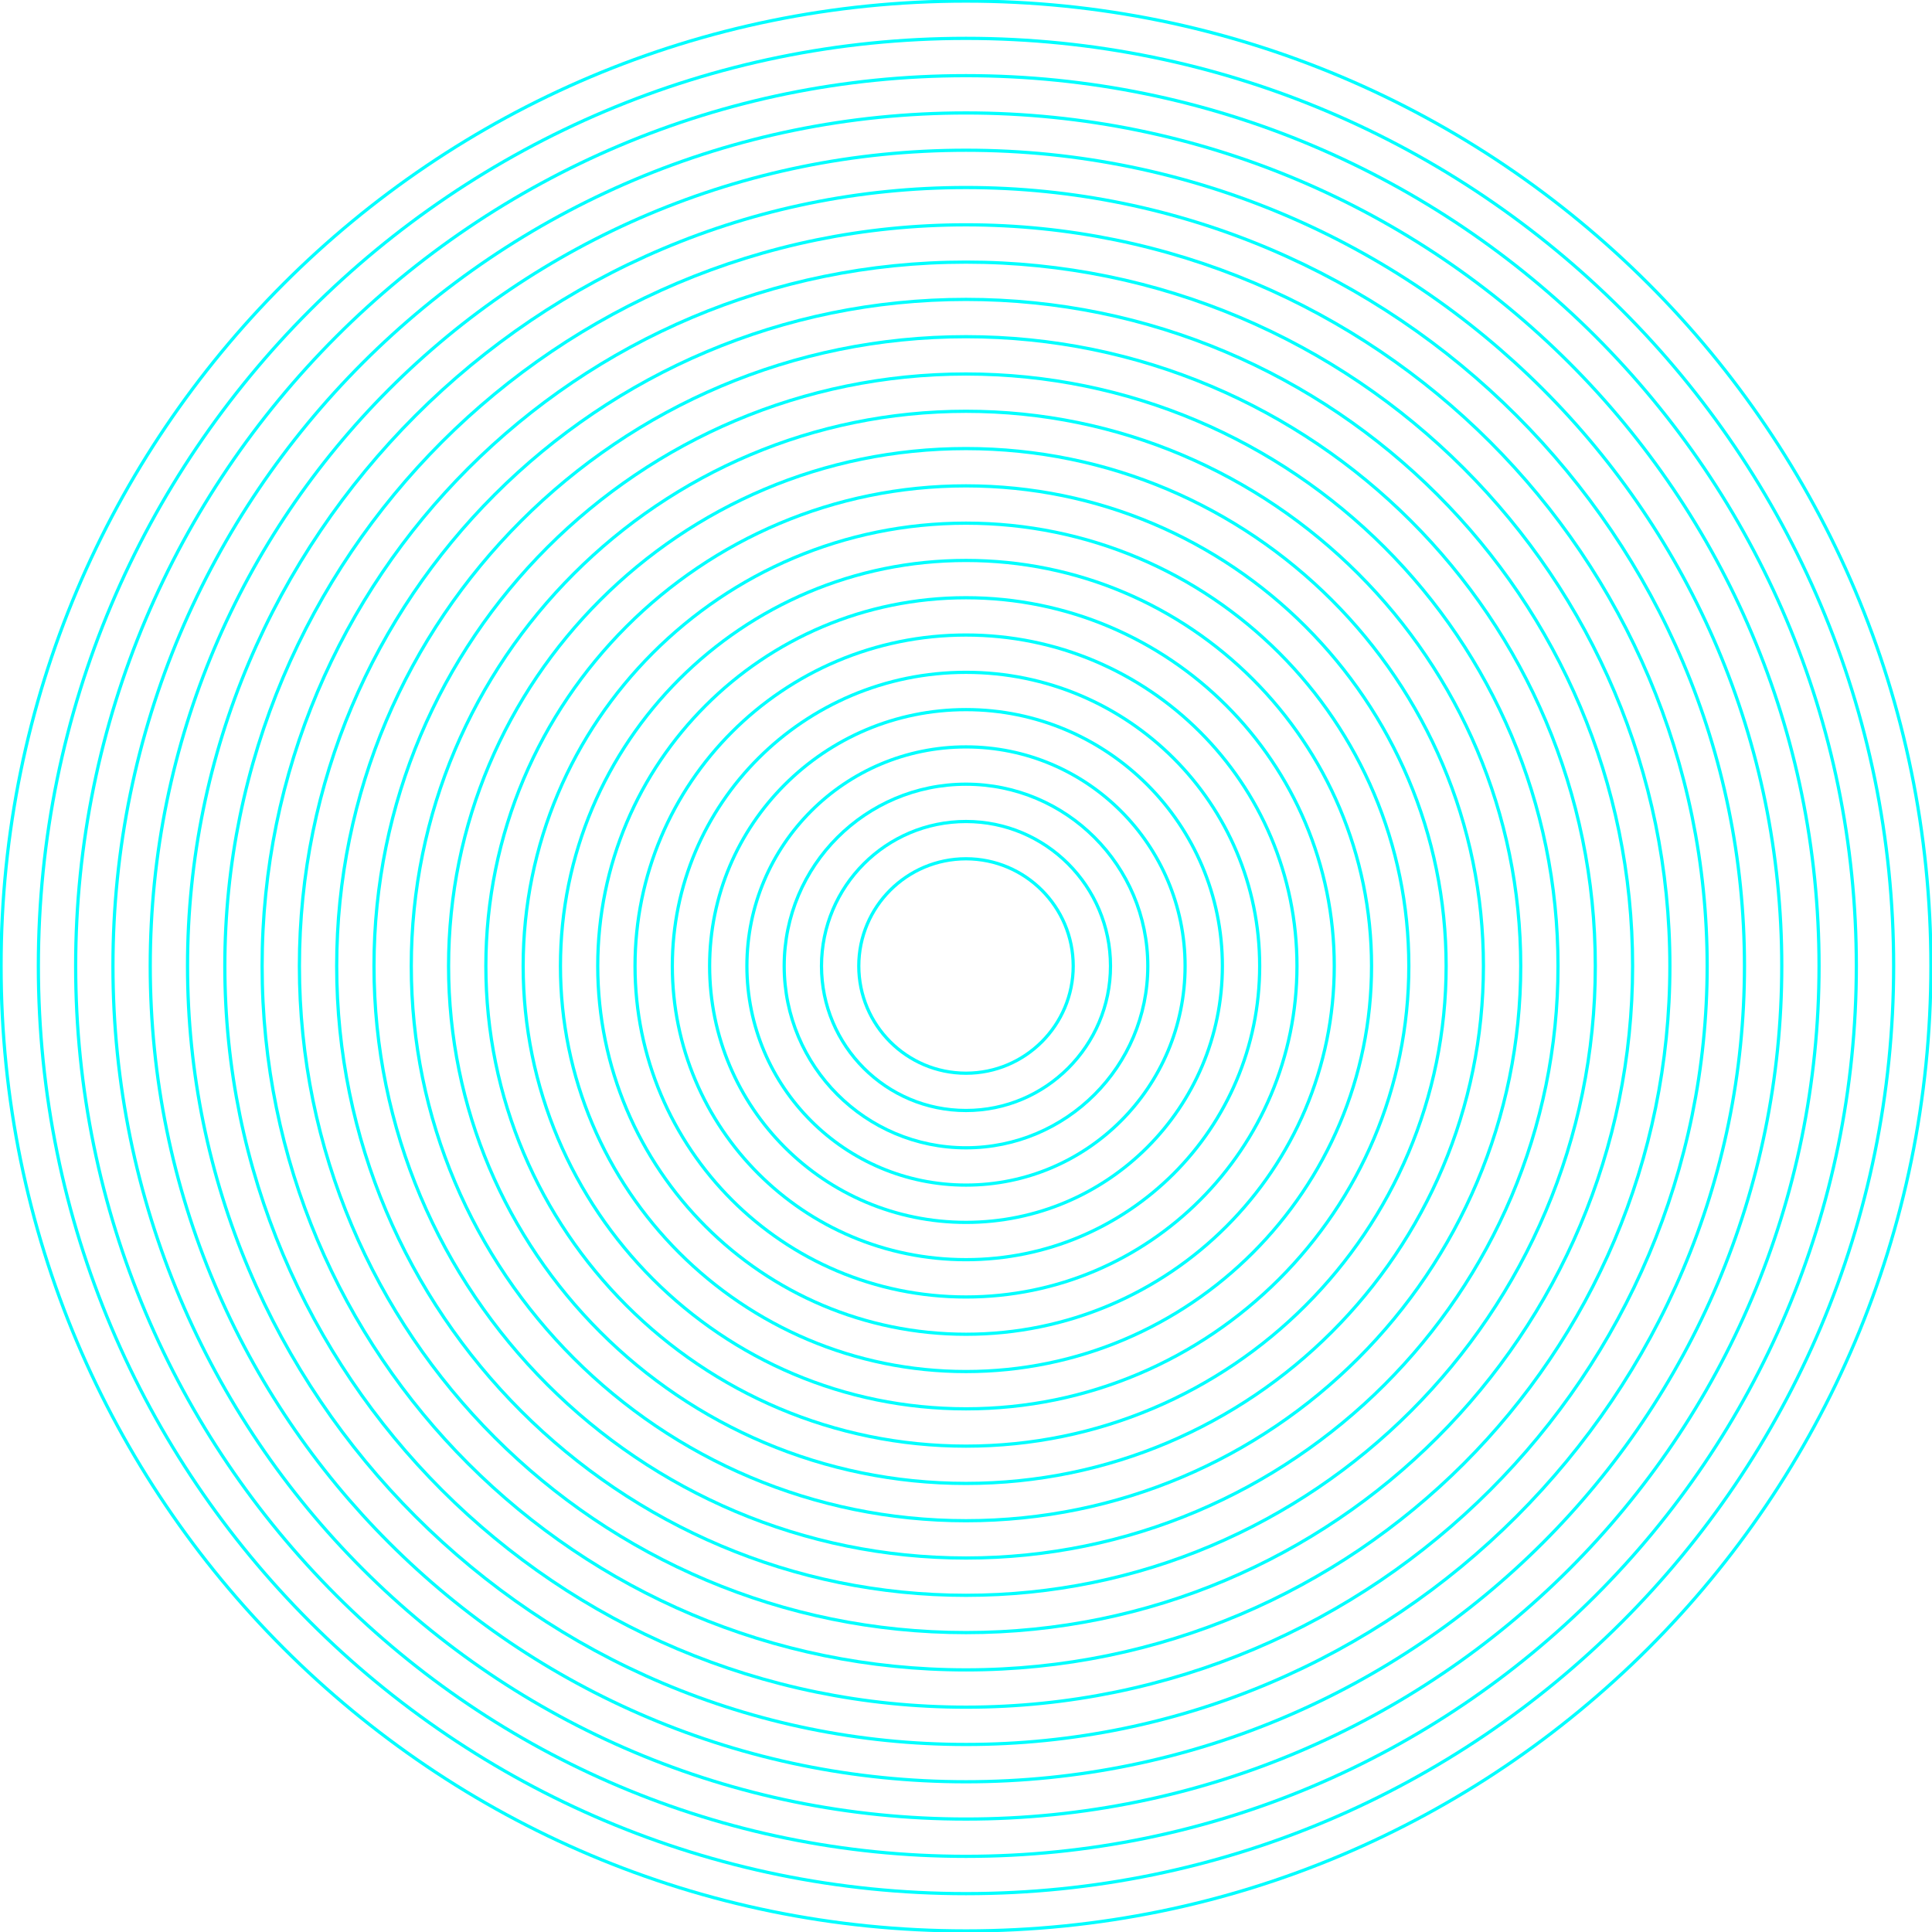
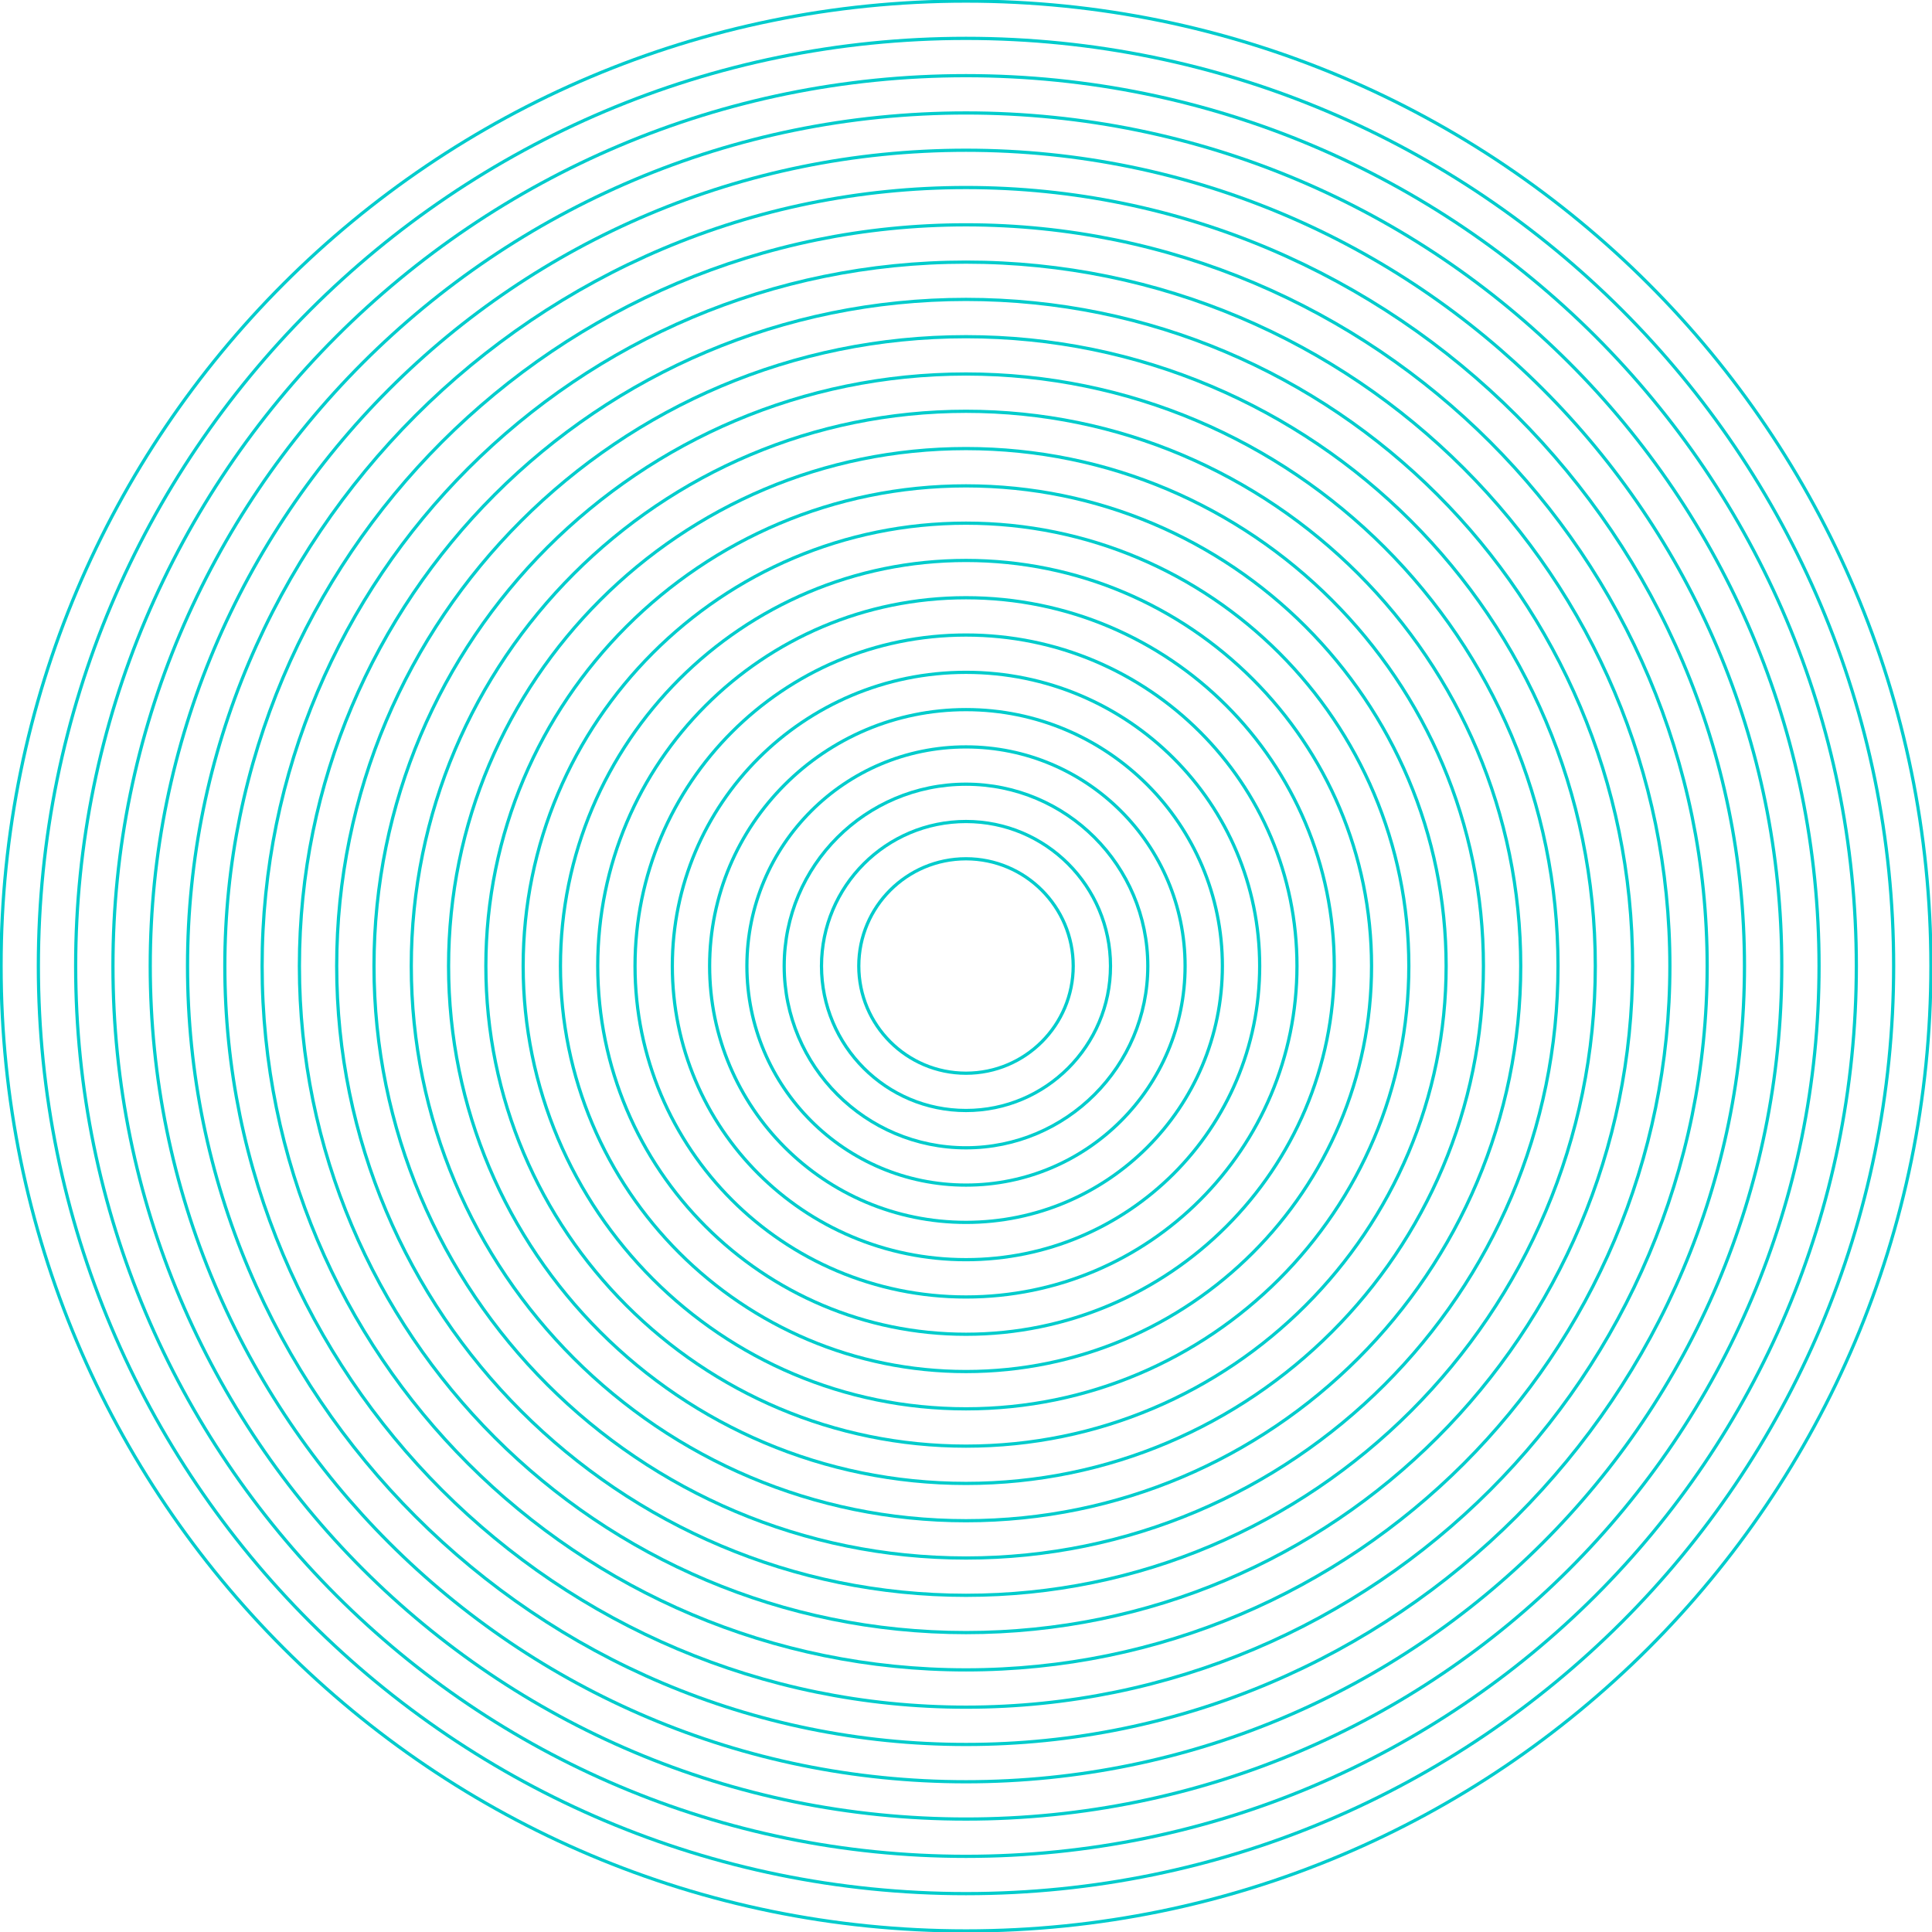
<svg xmlns="http://www.w3.org/2000/svg" width="1800" height="1800" viewBox="0 0 1800 1800" fill="none">
-   <path d="M900 1799C1396.5 1799 1799 1396.5 1799 900C1799 403.495 1396.5 0.999 900 0.999C403.495 0.999 0.999 403.495 0.999 900C0.999 1396.5 403.495 1799 900 1799Z" stroke="#00ffff" stroke-width="3" stroke-miterlimit="10" />
-   <path d="M900 1764.26C1377.32 1764.26 1764.26 1377.32 1764.26 900C1764.26 422.683 1377.32 35.74 900 35.74C422.683 35.74 35.74 422.683 35.74 900C35.74 1377.32 422.683 1764.26 900 1764.26Z" stroke="#00ffff" stroke-width="3" stroke-miterlimit="10" />
-   <path d="M900 1729.51C1358.12 1729.51 1729.51 1358.12 1729.51 900C1729.51 441.875 1358.12 70.492 900 70.492C441.875 70.492 70.492 441.875 70.492 900C70.492 1358.12 441.875 1729.51 900 1729.51Z" stroke="#00ffff" stroke-width="3" stroke-miterlimit="10" />
-   <path d="M900 1694.77C1338.94 1694.77 1694.77 1338.94 1694.77 900C1694.77 461.062 1338.94 105.233 900 105.233C461.062 105.233 105.233 461.062 105.233 900C105.233 1338.94 461.062 1694.77 900 1694.77Z" stroke="#00ffff" stroke-width="3" stroke-miterlimit="10" />
-   <path d="M900 1660.03C1319.75 1660.03 1660.03 1319.75 1660.03 900C1660.03 480.25 1319.75 139.974 900 139.974C480.25 139.974 139.974 480.25 139.974 900C139.974 1319.75 480.25 1660.03 900 1660.03Z" stroke="#00ffff" stroke-width="3" stroke-miterlimit="10" />
-   <path d="M900 1625.28C1300.56 1625.28 1625.28 1300.56 1625.28 900C1625.28 499.437 1300.56 174.716 900 174.716C499.437 174.716 174.716 499.437 174.716 900C174.716 1300.56 499.437 1625.28 900 1625.28Z" stroke="#00ffff" stroke-width="3" stroke-miterlimit="10" />
-   <path d="M900 1590.53C1281.37 1590.53 1590.53 1281.37 1590.53 900C1590.53 518.629 1281.37 209.467 900 209.467C518.629 209.467 209.467 518.629 209.467 900C209.467 1281.37 518.629 1590.53 900 1590.53Z" stroke="#00ffff" stroke-width="3" stroke-miterlimit="10" />
-   <path d="M900 1555.79C1262.18 1555.79 1555.79 1262.18 1555.79 900C1555.79 537.816 1262.18 244.209 900 244.209C537.816 244.209 244.209 537.816 244.209 900C244.209 1262.18 537.816 1555.79 900 1555.79Z" stroke="#00ffff" stroke-width="3" stroke-miterlimit="10" />
-   <path d="M900 1521.05C1243 1521.05 1521.05 1243 1521.05 900C1521.05 557.004 1243 278.95 900 278.95C557.004 278.95 278.95 557.004 278.95 900C278.95 1243 557.004 1521.05 900 1521.05Z" stroke="#00ffff" stroke-width="3" stroke-miterlimit="10" />
-   <path d="M900 1486.31C1223.81 1486.31 1486.31 1223.81 1486.31 900C1486.31 576.191 1223.81 313.691 900 313.691C576.191 313.691 313.691 576.191 313.691 900C313.691 1223.81 576.191 1486.31 900 1486.31Z" stroke="#00ffff" stroke-width="3" stroke-miterlimit="10" />
-   <path d="M900 1451.56C1204.62 1451.56 1451.56 1204.62 1451.56 900C1451.56 595.383 1204.62 348.443 900 348.443C595.383 348.443 348.443 595.383 348.443 900C348.443 1204.62 595.383 1451.56 900 1451.56Z" stroke="#00ffff" stroke-width="3" stroke-miterlimit="10" />
-   <path d="M900 1416.82C1185.43 1416.82 1416.82 1185.43 1416.82 900C1416.82 614.571 1185.43 383.184 900 383.184C614.571 383.184 383.184 614.571 383.184 900C383.184 1185.43 614.571 1416.82 900 1416.82Z" stroke="#00ffff" stroke-width="3" stroke-miterlimit="10" />
-   <path d="M900 1382.07C1166.24 1382.07 1382.07 1166.24 1382.07 900C1382.07 633.758 1166.24 417.926 900 417.926C633.758 417.926 417.926 633.758 417.926 900C417.926 1166.24 633.758 1382.07 900 1382.07Z" stroke="#00ffff" stroke-width="3" stroke-miterlimit="10" />
-   <path d="M900 1347.33C1147.06 1347.33 1347.33 1147.06 1347.33 900C1347.33 652.945 1147.06 452.667 900 452.667C652.945 452.667 452.667 652.945 452.667 900C452.667 1147.06 652.945 1347.33 900 1347.33Z" stroke="#00ffff" stroke-width="3" stroke-miterlimit="10" />
-   <path d="M900 1312.58C1127.86 1312.58 1312.58 1127.86 1312.58 900C1312.58 672.137 1127.86 487.418 900 487.418C672.137 487.418 487.418 672.137 487.418 900C487.418 1127.86 672.137 1312.58 900 1312.58Z" stroke="#00ffff" stroke-width="3" stroke-miterlimit="10" />
-   <path d="M900 1277.84C1108.68 1277.84 1277.84 1108.68 1277.84 900C1277.84 691.325 1108.68 522.16 900 522.16C691.325 522.16 522.16 691.325 522.16 900C522.16 1108.68 691.325 1277.84 900 1277.84Z" stroke="#00ffff" stroke-width="3" stroke-miterlimit="10" />
-   <path d="M900 1243.1C1089.49 1243.1 1243.1 1089.49 1243.1 900C1243.1 710.512 1089.49 556.901 900 556.901C710.512 556.901 556.901 710.512 556.901 900C556.901 1089.49 710.512 1243.1 900 1243.1Z" stroke="#00ffff" stroke-width="3" stroke-miterlimit="10" />
-   <path d="M900 1208.36C1070.3 1208.36 1208.36 1070.3 1208.36 900C1208.36 729.699 1070.3 591.643 900 591.643C729.699 591.643 591.643 729.699 591.643 900C591.643 1070.3 729.699 1208.36 900 1208.36Z" stroke="#00ffff" stroke-width="3" stroke-miterlimit="10" />
-   <path d="M900 1173.61C1051.11 1173.61 1173.61 1051.11 1173.61 900C1173.61 748.892 1051.11 626.394 900 626.394C748.892 626.394 626.394 748.892 626.394 900C626.394 1051.11 748.892 1173.61 900 1173.61Z" stroke="#00ffff" stroke-width="3" stroke-miterlimit="10" />
-   <path d="M900 1138.86C1031.92 1138.86 1138.86 1031.92 1138.86 900C1138.86 768.079 1031.92 661.135 900 661.135C768.079 661.135 661.135 768.079 661.135 900C661.135 1031.92 768.079 1138.86 900 1138.86Z" stroke="#00ffff" stroke-width="3" stroke-miterlimit="10" />
-   <path d="M900 1104.12C1012.73 1104.12 1104.12 1012.73 1104.12 900C1104.12 787.266 1012.73 695.877 900 695.877C787.266 695.877 695.877 787.266 695.877 900C695.877 1012.73 787.266 1104.12 900 1104.12Z" stroke="#00ffff" stroke-width="3" stroke-miterlimit="10" />
-   <path d="M900 1069.38C993.547 1069.38 1069.38 993.547 1069.38 900C1069.38 806.453 993.547 730.618 900 730.618C806.453 730.618 730.618 806.453 730.618 900C730.618 993.547 806.453 1069.38 900 1069.38Z" stroke="#00ffff" stroke-width="3" stroke-miterlimit="10" />
-   <path d="M900 1034.63C974.354 1034.63 1034.63 974.354 1034.63 900C1034.63 825.646 974.354 765.37 900 765.37C825.646 765.37 765.37 825.646 765.37 900C765.37 974.354 825.646 1034.63 900 1034.63Z" stroke="#00ffff" stroke-width="3" stroke-miterlimit="10" />
-   <path d="M900 999.889C955.167 999.889 999.889 955.167 999.889 900C999.889 844.833 955.167 800.111 900 800.111C844.833 800.111 800.111 844.833 800.111 900C800.111 955.167 844.833 999.889 900 999.889Z" stroke="#00ffff" stroke-width="3" stroke-miterlimit="10" />
+   <path d="M900 1799C1396.5 1799 1799 1396.5 1799 900C1799 403.495 1396.5 0.999 900 0.999C403.495 0.999 0.999 403.495 0.999 900C0.999 1396.5 403.495 1799 900 1799Z" stroke="#00cccc" stroke-width="3" stroke-miterlimit="10" />
+   <path d="M900 1764.26C1377.32 1764.26 1764.26 1377.32 1764.26 900C1764.26 422.683 1377.32 35.74 900 35.74C422.683 35.74 35.74 422.683 35.74 900C35.74 1377.32 422.683 1764.26 900 1764.26Z" stroke="#00cccc" stroke-width="3" stroke-miterlimit="10" />
+   <path d="M900 1729.51C1358.12 1729.51 1729.51 1358.12 1729.51 900C1729.51 441.875 1358.12 70.492 900 70.492C441.875 70.492 70.492 441.875 70.492 900C70.492 1358.12 441.875 1729.51 900 1729.51Z" stroke="#00cccc" stroke-width="3" stroke-miterlimit="10" />
+   <path d="M900 1694.77C1338.94 1694.77 1694.77 1338.94 1694.77 900C1694.77 461.062 1338.94 105.233 900 105.233C461.062 105.233 105.233 461.062 105.233 900C105.233 1338.94 461.062 1694.77 900 1694.77Z" stroke="#00cccc" stroke-width="3" stroke-miterlimit="10" />
+   <path d="M900 1660.03C1319.75 1660.03 1660.03 1319.75 1660.03 900C1660.03 480.25 1319.75 139.974 900 139.974C480.25 139.974 139.974 480.25 139.974 900C139.974 1319.75 480.25 1660.03 900 1660.03Z" stroke="#00cccc" stroke-width="3" stroke-miterlimit="10" />
+   <path d="M900 1625.28C1300.56 1625.28 1625.28 1300.56 1625.28 900C1625.28 499.437 1300.56 174.716 900 174.716C499.437 174.716 174.716 499.437 174.716 900C174.716 1300.56 499.437 1625.28 900 1625.28Z" stroke="#00cccc" stroke-width="3" stroke-miterlimit="10" />
+   <path d="M900 1590.53C1281.37 1590.53 1590.53 1281.37 1590.53 900C1590.53 518.629 1281.37 209.467 900 209.467C518.629 209.467 209.467 518.629 209.467 900C209.467 1281.37 518.629 1590.53 900 1590.53Z" stroke="#00cccc" stroke-width="3" stroke-miterlimit="10" />
+   <path d="M900 1555.79C1262.18 1555.79 1555.79 1262.18 1555.79 900C1555.79 537.816 1262.18 244.209 900 244.209C537.816 244.209 244.209 537.816 244.209 900C244.209 1262.18 537.816 1555.79 900 1555.79Z" stroke="#00cccc" stroke-width="3" stroke-miterlimit="10" />
+   <path d="M900 1521.05C1243 1521.05 1521.05 1243 1521.05 900C1521.05 557.004 1243 278.95 900 278.95C557.004 278.95 278.95 557.004 278.95 900C278.95 1243 557.004 1521.05 900 1521.05Z" stroke="#00cccc" stroke-width="3" stroke-miterlimit="10" />
+   <path d="M900 1486.31C1223.81 1486.31 1486.31 1223.81 1486.31 900C1486.31 576.191 1223.81 313.691 900 313.691C576.191 313.691 313.691 576.191 313.691 900C313.691 1223.81 576.191 1486.31 900 1486.31Z" stroke="#00cccc" stroke-width="3" stroke-miterlimit="10" />
+   <path d="M900 1451.56C1204.62 1451.56 1451.56 1204.62 1451.56 900C1451.56 595.383 1204.62 348.443 900 348.443C595.383 348.443 348.443 595.383 348.443 900C348.443 1204.62 595.383 1451.56 900 1451.56Z" stroke="#00cccc" stroke-width="3" stroke-miterlimit="10" />
+   <path d="M900 1416.82C1185.43 1416.82 1416.82 1185.43 1416.82 900C1416.82 614.571 1185.43 383.184 900 383.184C614.571 383.184 383.184 614.571 383.184 900C383.184 1185.43 614.571 1416.82 900 1416.82Z" stroke="#00cccc" stroke-width="3" stroke-miterlimit="10" />
+   <path d="M900 1382.07C1166.24 1382.07 1382.07 1166.24 1382.07 900C1382.07 633.758 1166.24 417.926 900 417.926C633.758 417.926 417.926 633.758 417.926 900C417.926 1166.24 633.758 1382.07 900 1382.07Z" stroke="#00cccc" stroke-width="3" stroke-miterlimit="10" />
+   <path d="M900 1347.33C1147.06 1347.33 1347.33 1147.06 1347.33 900C1347.33 652.945 1147.06 452.667 900 452.667C652.945 452.667 452.667 652.945 452.667 900C452.667 1147.06 652.945 1347.33 900 1347.33Z" stroke="#00cccc" stroke-width="3" stroke-miterlimit="10" />
+   <path d="M900 1312.58C1127.86 1312.58 1312.58 1127.86 1312.58 900C1312.58 672.137 1127.86 487.418 900 487.418C672.137 487.418 487.418 672.137 487.418 900C487.418 1127.86 672.137 1312.58 900 1312.58Z" stroke="#00cccc" stroke-width="3" stroke-miterlimit="10" />
+   <path d="M900 1277.84C1108.68 1277.84 1277.84 1108.68 1277.84 900C1277.84 691.325 1108.68 522.16 900 522.16C691.325 522.16 522.16 691.325 522.16 900C522.16 1108.68 691.325 1277.84 900 1277.84Z" stroke="#00cccc" stroke-width="3" stroke-miterlimit="10" />
+   <path d="M900 1243.1C1089.49 1243.1 1243.1 1089.49 1243.1 900C1243.1 710.512 1089.49 556.901 900 556.901C710.512 556.901 556.901 710.512 556.901 900C556.901 1089.49 710.512 1243.1 900 1243.1Z" stroke="#00cccc" stroke-width="3" stroke-miterlimit="10" />
+   <path d="M900 1208.36C1070.3 1208.36 1208.36 1070.3 1208.36 900C1208.36 729.699 1070.3 591.643 900 591.643C729.699 591.643 591.643 729.699 591.643 900C591.643 1070.3 729.699 1208.36 900 1208.36Z" stroke="#00cccc" stroke-width="3" stroke-miterlimit="10" />
+   <path d="M900 1173.61C1051.11 1173.61 1173.61 1051.11 1173.61 900C1173.61 748.892 1051.11 626.394 900 626.394C748.892 626.394 626.394 748.892 626.394 900C626.394 1051.11 748.892 1173.61 900 1173.61Z" stroke="#00cccc" stroke-width="3" stroke-miterlimit="10" />
+   <path d="M900 1138.86C1031.92 1138.86 1138.86 1031.92 1138.86 900C1138.86 768.079 1031.92 661.135 900 661.135C768.079 661.135 661.135 768.079 661.135 900C661.135 1031.92 768.079 1138.86 900 1138.86Z" stroke="#00cccc" stroke-width="3" stroke-miterlimit="10" />
+   <path d="M900 1104.12C1012.73 1104.12 1104.12 1012.73 1104.12 900C1104.12 787.266 1012.73 695.877 900 695.877C787.266 695.877 695.877 787.266 695.877 900C695.877 1012.73 787.266 1104.12 900 1104.12Z" stroke="#00cccc" stroke-width="3" stroke-miterlimit="10" />
+   <path d="M900 1069.38C993.547 1069.38 1069.38 993.547 1069.38 900C1069.38 806.453 993.547 730.618 900 730.618C806.453 730.618 730.618 806.453 730.618 900C730.618 993.547 806.453 1069.38 900 1069.38Z" stroke="#00cccc" stroke-width="3" stroke-miterlimit="10" />
+   <path d="M900 1034.63C974.354 1034.63 1034.63 974.354 1034.63 900C1034.63 825.646 974.354 765.37 900 765.37C825.646 765.37 765.37 825.646 765.37 900C765.37 974.354 825.646 1034.63 900 1034.63Z" stroke="#00cccc" stroke-width="3" stroke-miterlimit="10" />
+   <path d="M900 999.889C955.167 999.889 999.889 955.167 999.889 900C999.889 844.833 955.167 800.111 900 800.111C844.833 800.111 800.111 844.833 800.111 900C800.111 955.167 844.833 999.889 900 999.889Z" stroke="#00cccc" stroke-width="3" stroke-miterlimit="10" />
</svg>
